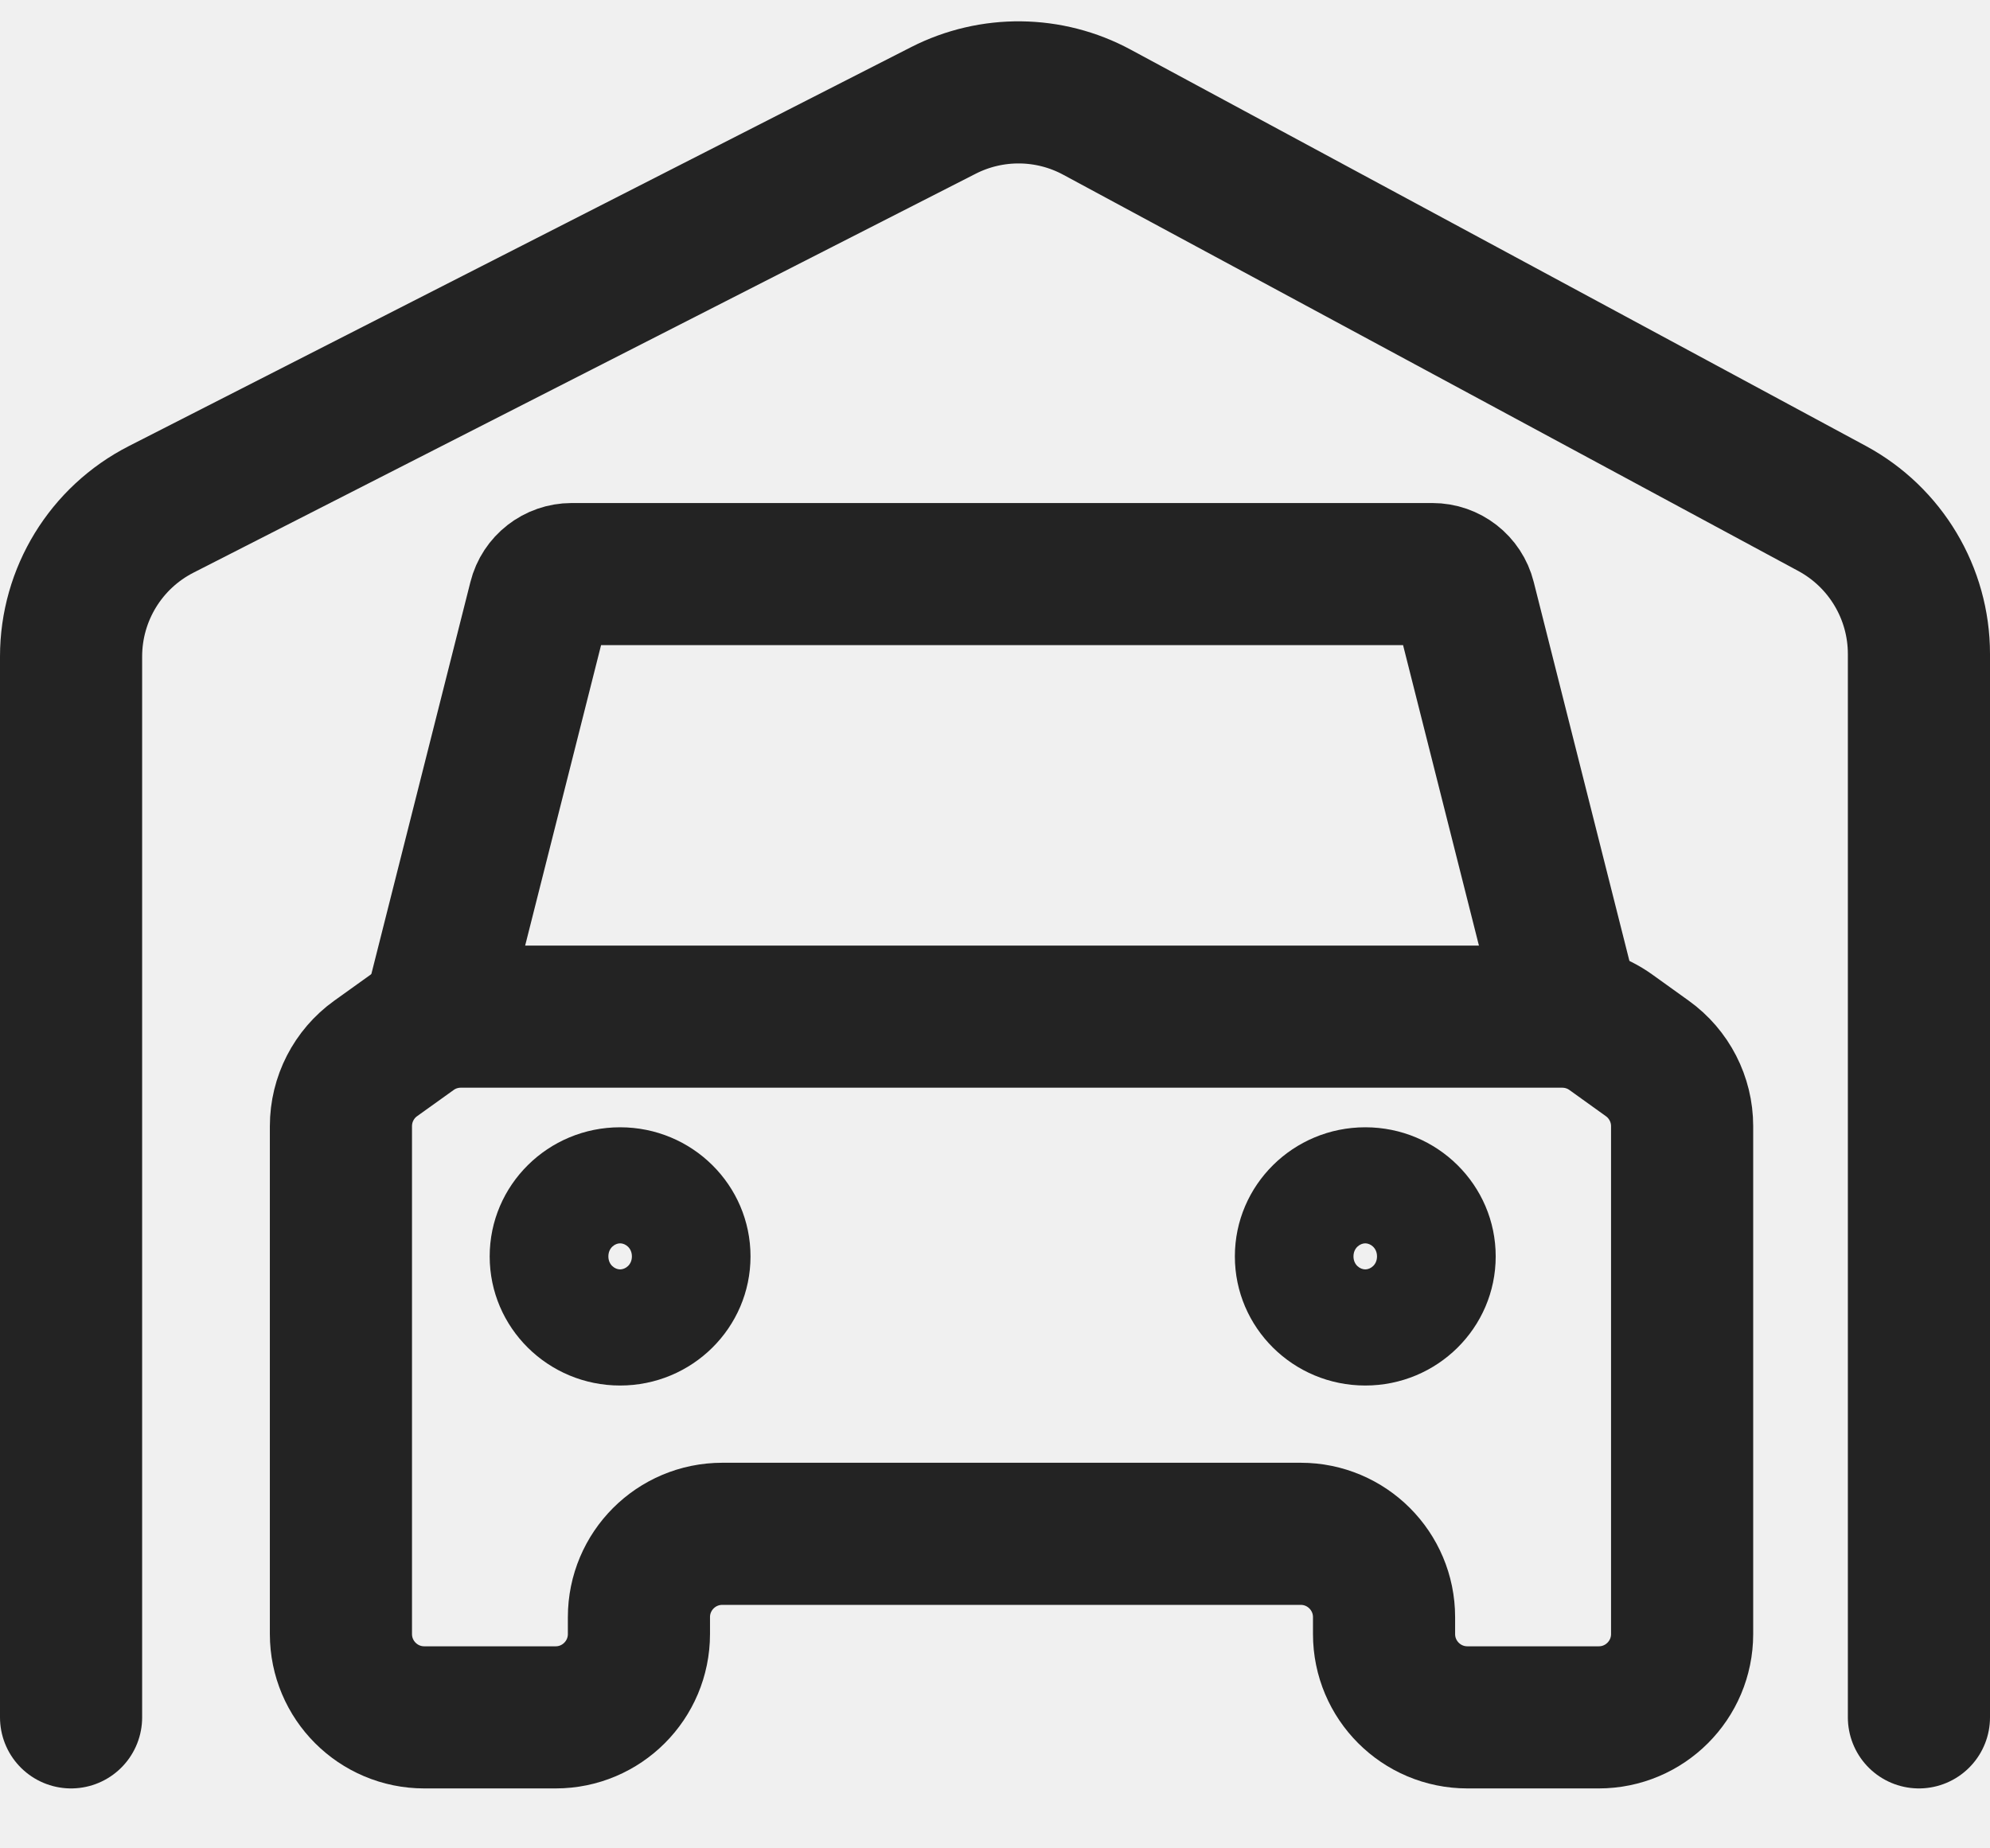
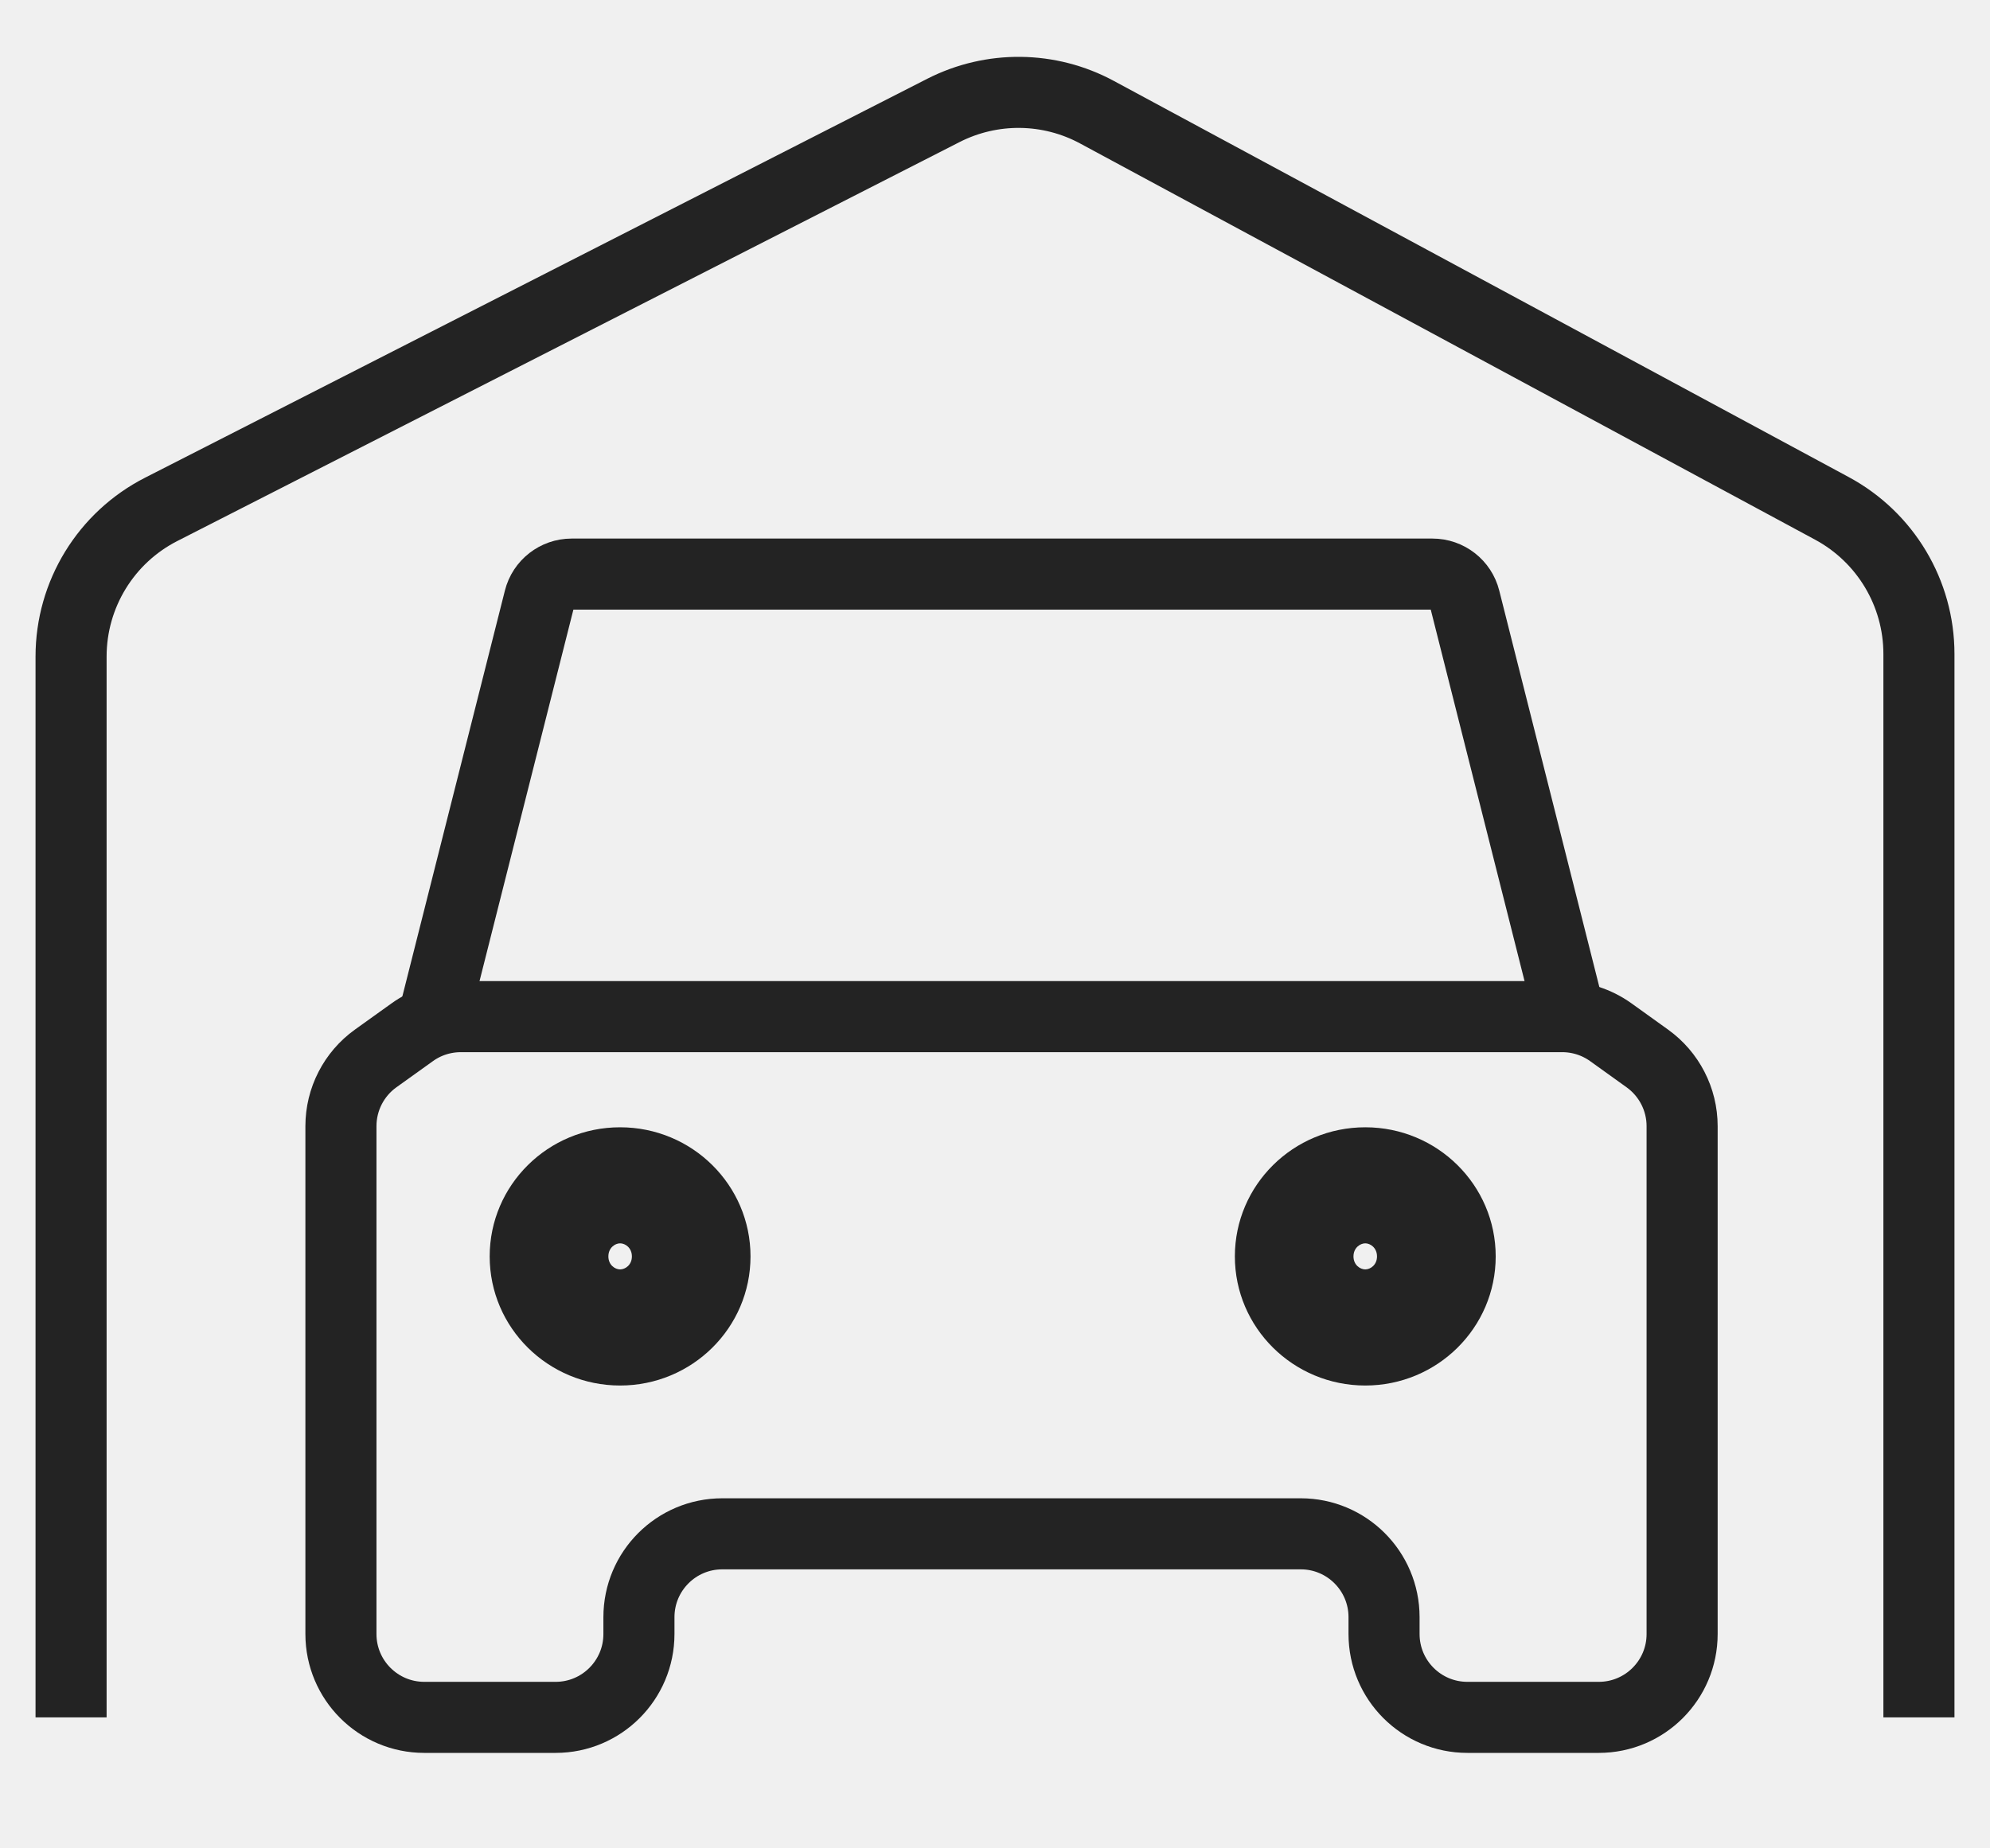
<svg xmlns="http://www.w3.org/2000/svg" width="28" height="26" viewBox="0 0 28 26" fill="none">
-   <path d="M22.093 14.307L20.61 8.433C20.558 8.225 20.37 8.079 20.155 8.079H8.043C7.829 8.079 7.641 8.225 7.589 8.433L6.105 14.307" stroke="#232323" stroke-width="2" />
+   <path d="M22.093 14.307L20.61 8.433C20.558 8.225 20.37 8.079 20.155 8.079H8.043C7.829 8.079 7.641 8.225 7.589 8.433L6.105 14.307" stroke="#232323" strokeWidth="2" />
  <mask id="path-2-inside-1_3679_4661" fill="white">
    <ellipse cx="8.725" cy="17.681" rx="1.835" ry="1.817" />
  </mask>
  <path d="M8.56 17.681C8.56 17.561 8.653 17.497 8.725 17.497V21.497C10.824 21.497 12.56 19.807 12.56 17.681H8.56ZM8.725 17.497C8.798 17.497 8.891 17.561 8.891 17.681H4.891C4.891 19.807 6.626 21.497 8.725 21.497V17.497ZM8.891 17.681C8.891 17.801 8.798 17.864 8.725 17.864V13.864C6.626 13.864 4.891 15.554 4.891 17.681H8.891ZM8.725 17.864C8.653 17.864 8.56 17.801 8.56 17.681H12.56C12.56 15.554 10.824 13.864 8.725 13.864V17.864Z" fill="#232323" mask="url(#path-2-inside-1_3679_4661)" />
  <mask id="path-4-inside-2_3679_4661" fill="white">
    <ellipse cx="19.21" cy="17.681" rx="1.835" ry="1.817" />
  </mask>
  <path d="M19.044 17.681C19.044 17.561 19.137 17.497 19.21 17.497V21.497C21.309 21.497 23.044 19.807 23.044 17.681H19.044ZM19.21 17.497C19.282 17.497 19.375 17.561 19.375 17.681H15.375C15.375 19.807 17.111 21.497 19.21 21.497V17.497ZM19.375 17.681C19.375 17.801 19.282 17.864 19.21 17.864V13.864C17.111 13.864 15.375 15.554 15.375 17.681H19.375ZM19.21 17.864C19.137 17.864 19.044 17.801 19.044 17.681H23.044C23.044 15.554 21.309 13.864 19.21 13.864V17.864Z" fill="#232323" mask="url(#path-4-inside-2_3679_4661)" />
-   <path d="M8.99 22.995V22.758C8.99 22.11 9.515 21.585 10.163 21.585H18.302C18.949 21.585 19.474 22.11 19.474 22.758V22.995C19.474 23.643 19.999 24.168 20.647 24.168H21.571H22.495C23.143 24.168 23.668 23.643 23.668 22.995V15.848C23.668 15.47 23.485 15.115 23.178 14.895L22.664 14.526C22.464 14.383 22.226 14.307 21.98 14.307H6.484C6.239 14.307 6 14.383 5.801 14.526L5.286 14.895C4.979 15.115 4.797 15.47 4.797 15.848V22.995C4.797 23.643 5.322 24.168 5.97 24.168H7.818C8.465 24.168 8.99 23.643 8.99 22.995Z" stroke="#232323" stroke-width="2" />
-   <path d="M1 24.168V9.239C1 8.365 1.49 7.564 2.27 7.167L13.274 1.554C13.955 1.207 14.763 1.216 15.435 1.579L25.777 7.155C26.53 7.561 27 8.348 27 9.203V24.168" stroke="#232323" stroke-width="2" stroke-linecap="round" stroke-linejoin="round" />
+   <path d="M8.99 22.995V22.758C8.99 22.11 9.515 21.585 10.163 21.585H18.302C18.949 21.585 19.474 22.11 19.474 22.758V22.995C19.474 23.643 19.999 24.168 20.647 24.168H21.571H22.495C23.143 24.168 23.668 23.643 23.668 22.995V15.848C23.668 15.47 23.485 15.115 23.178 14.895L22.664 14.526C22.464 14.383 22.226 14.307 21.98 14.307H6.484C6.239 14.307 6 14.383 5.801 14.526L5.286 14.895C4.979 15.115 4.797 15.47 4.797 15.848V22.995C4.797 23.643 5.322 24.168 5.97 24.168H7.818C8.465 24.168 8.99 23.643 8.99 22.995Z" stroke="#232323" strokeWidth="2" />
+   <path d="M1 24.168V9.239C1 8.365 1.49 7.564 2.27 7.167L13.274 1.554C13.955 1.207 14.763 1.216 15.435 1.579L25.777 7.155C26.53 7.561 27 8.348 27 9.203V24.168" stroke="#232323" strokeWidth="2" strokeLinecap="round" strokeLinejoin="round" />
</svg>
